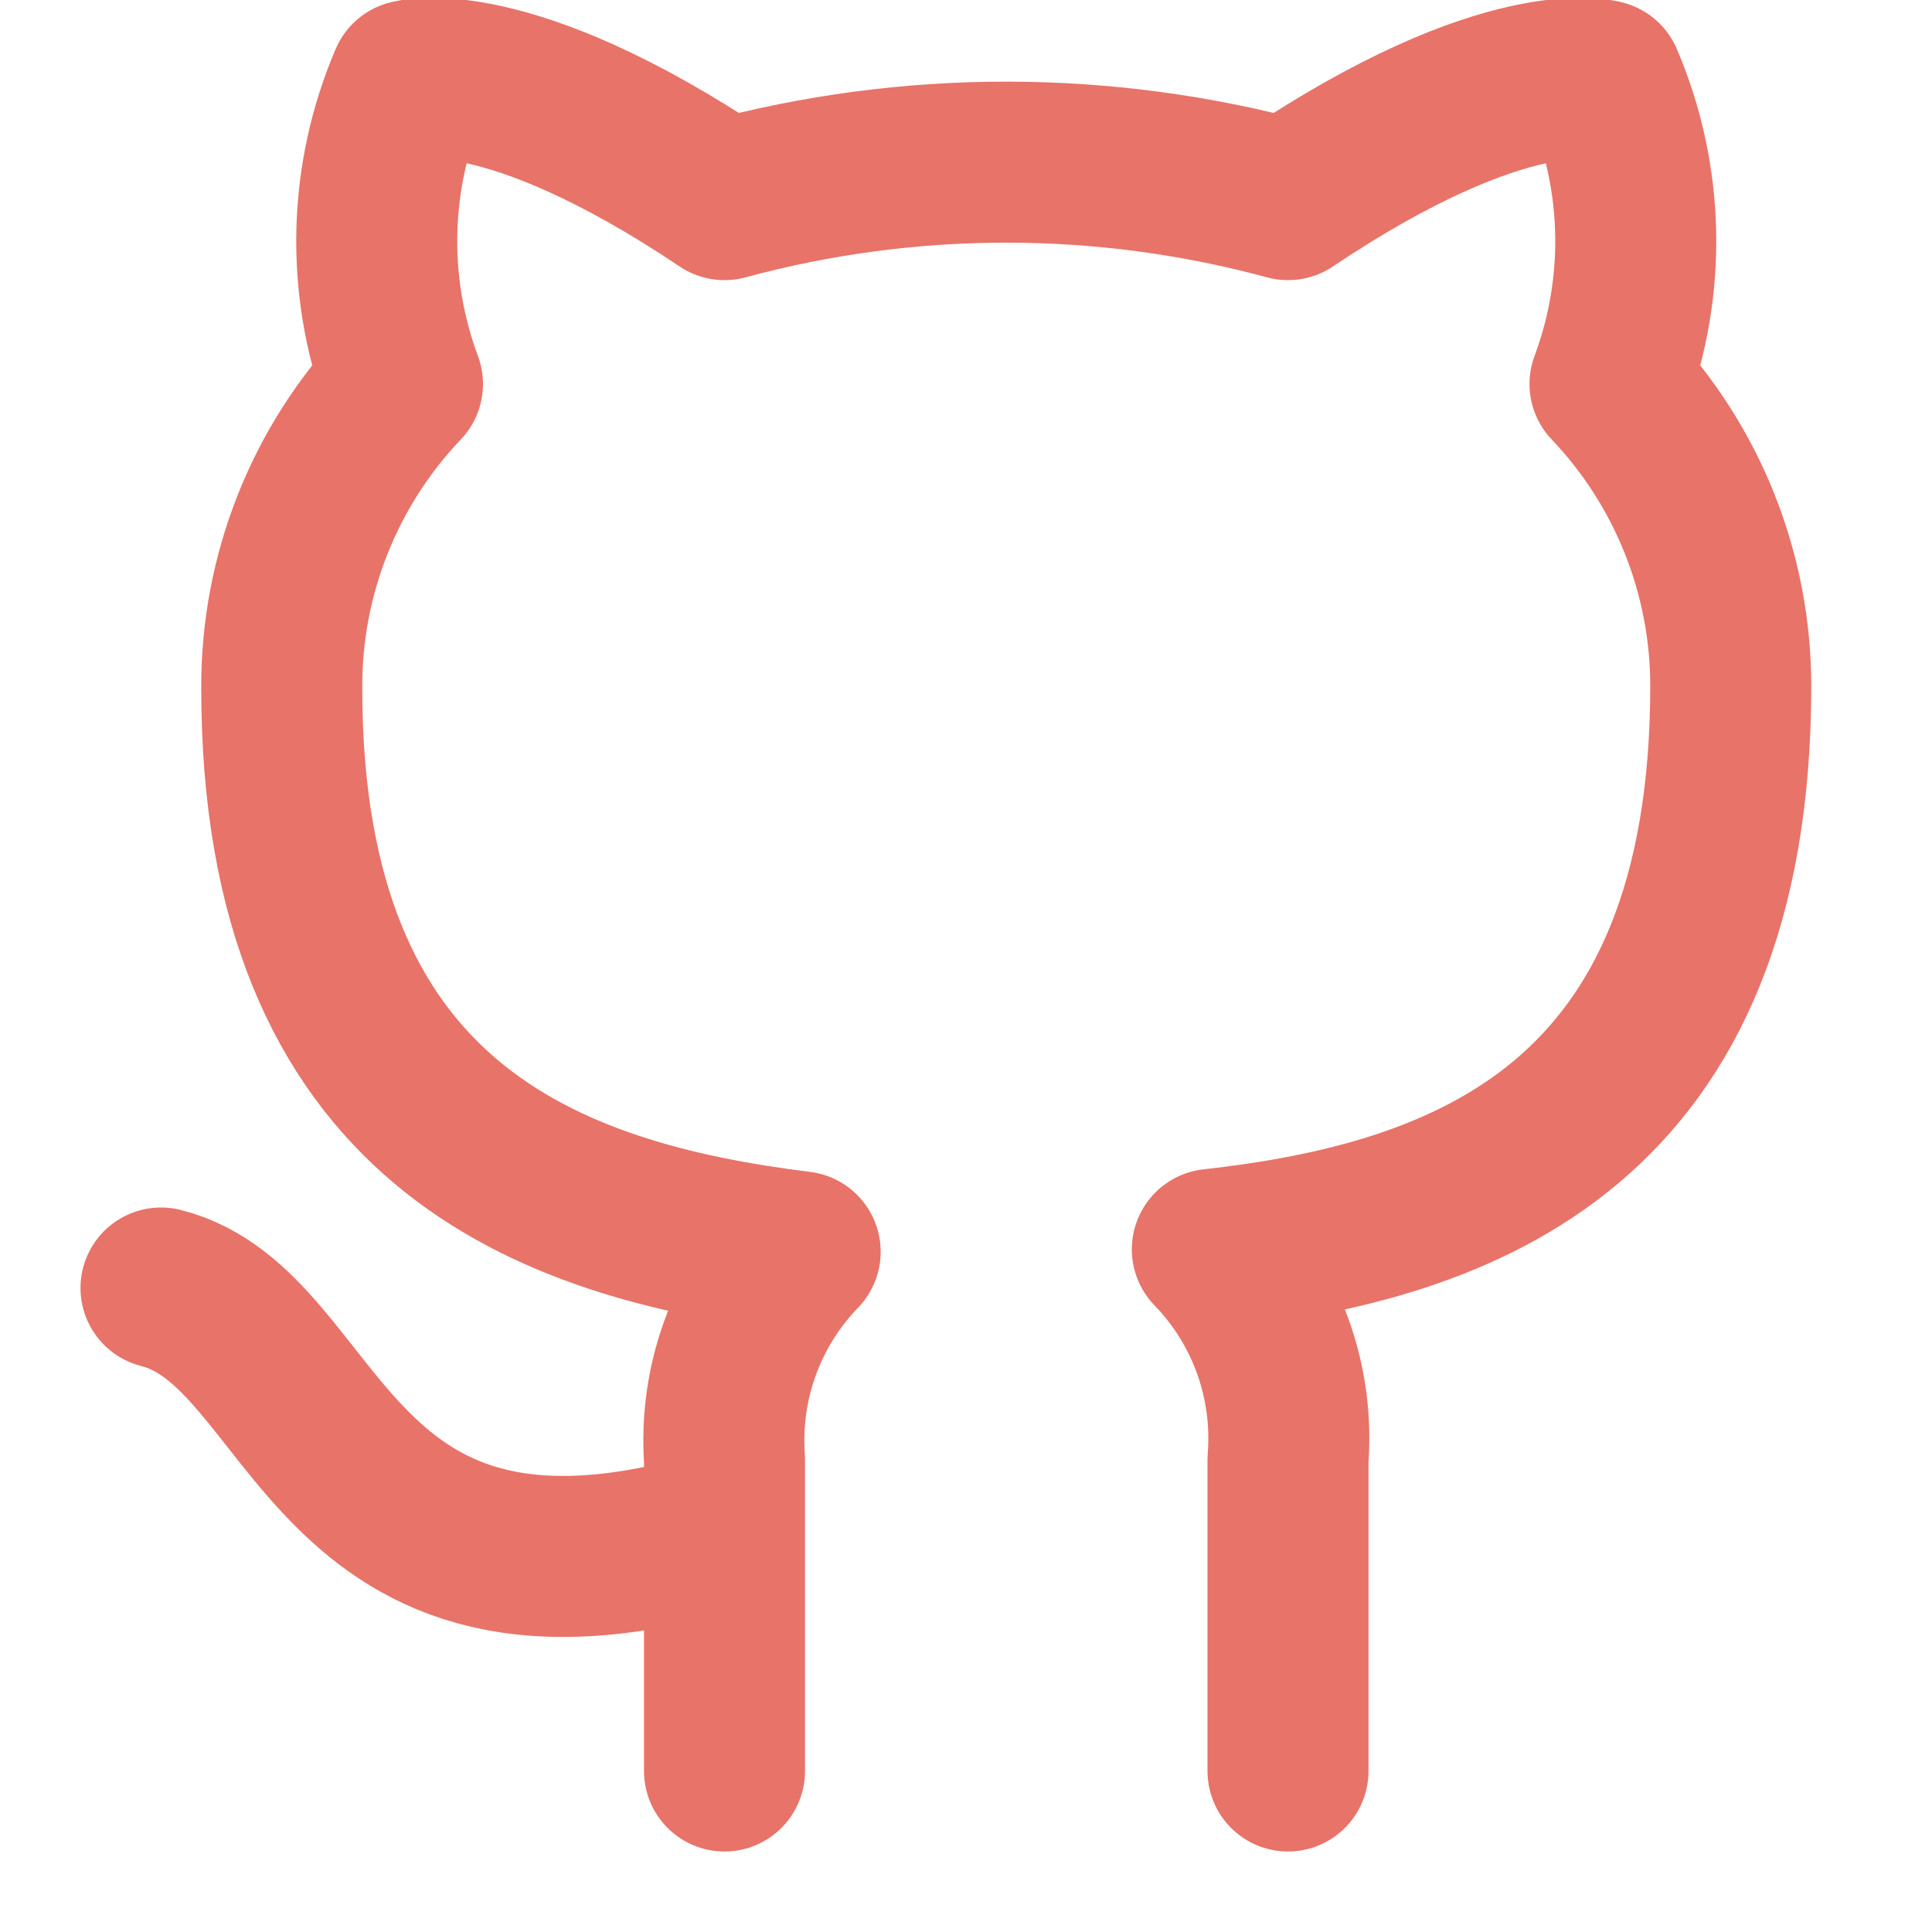
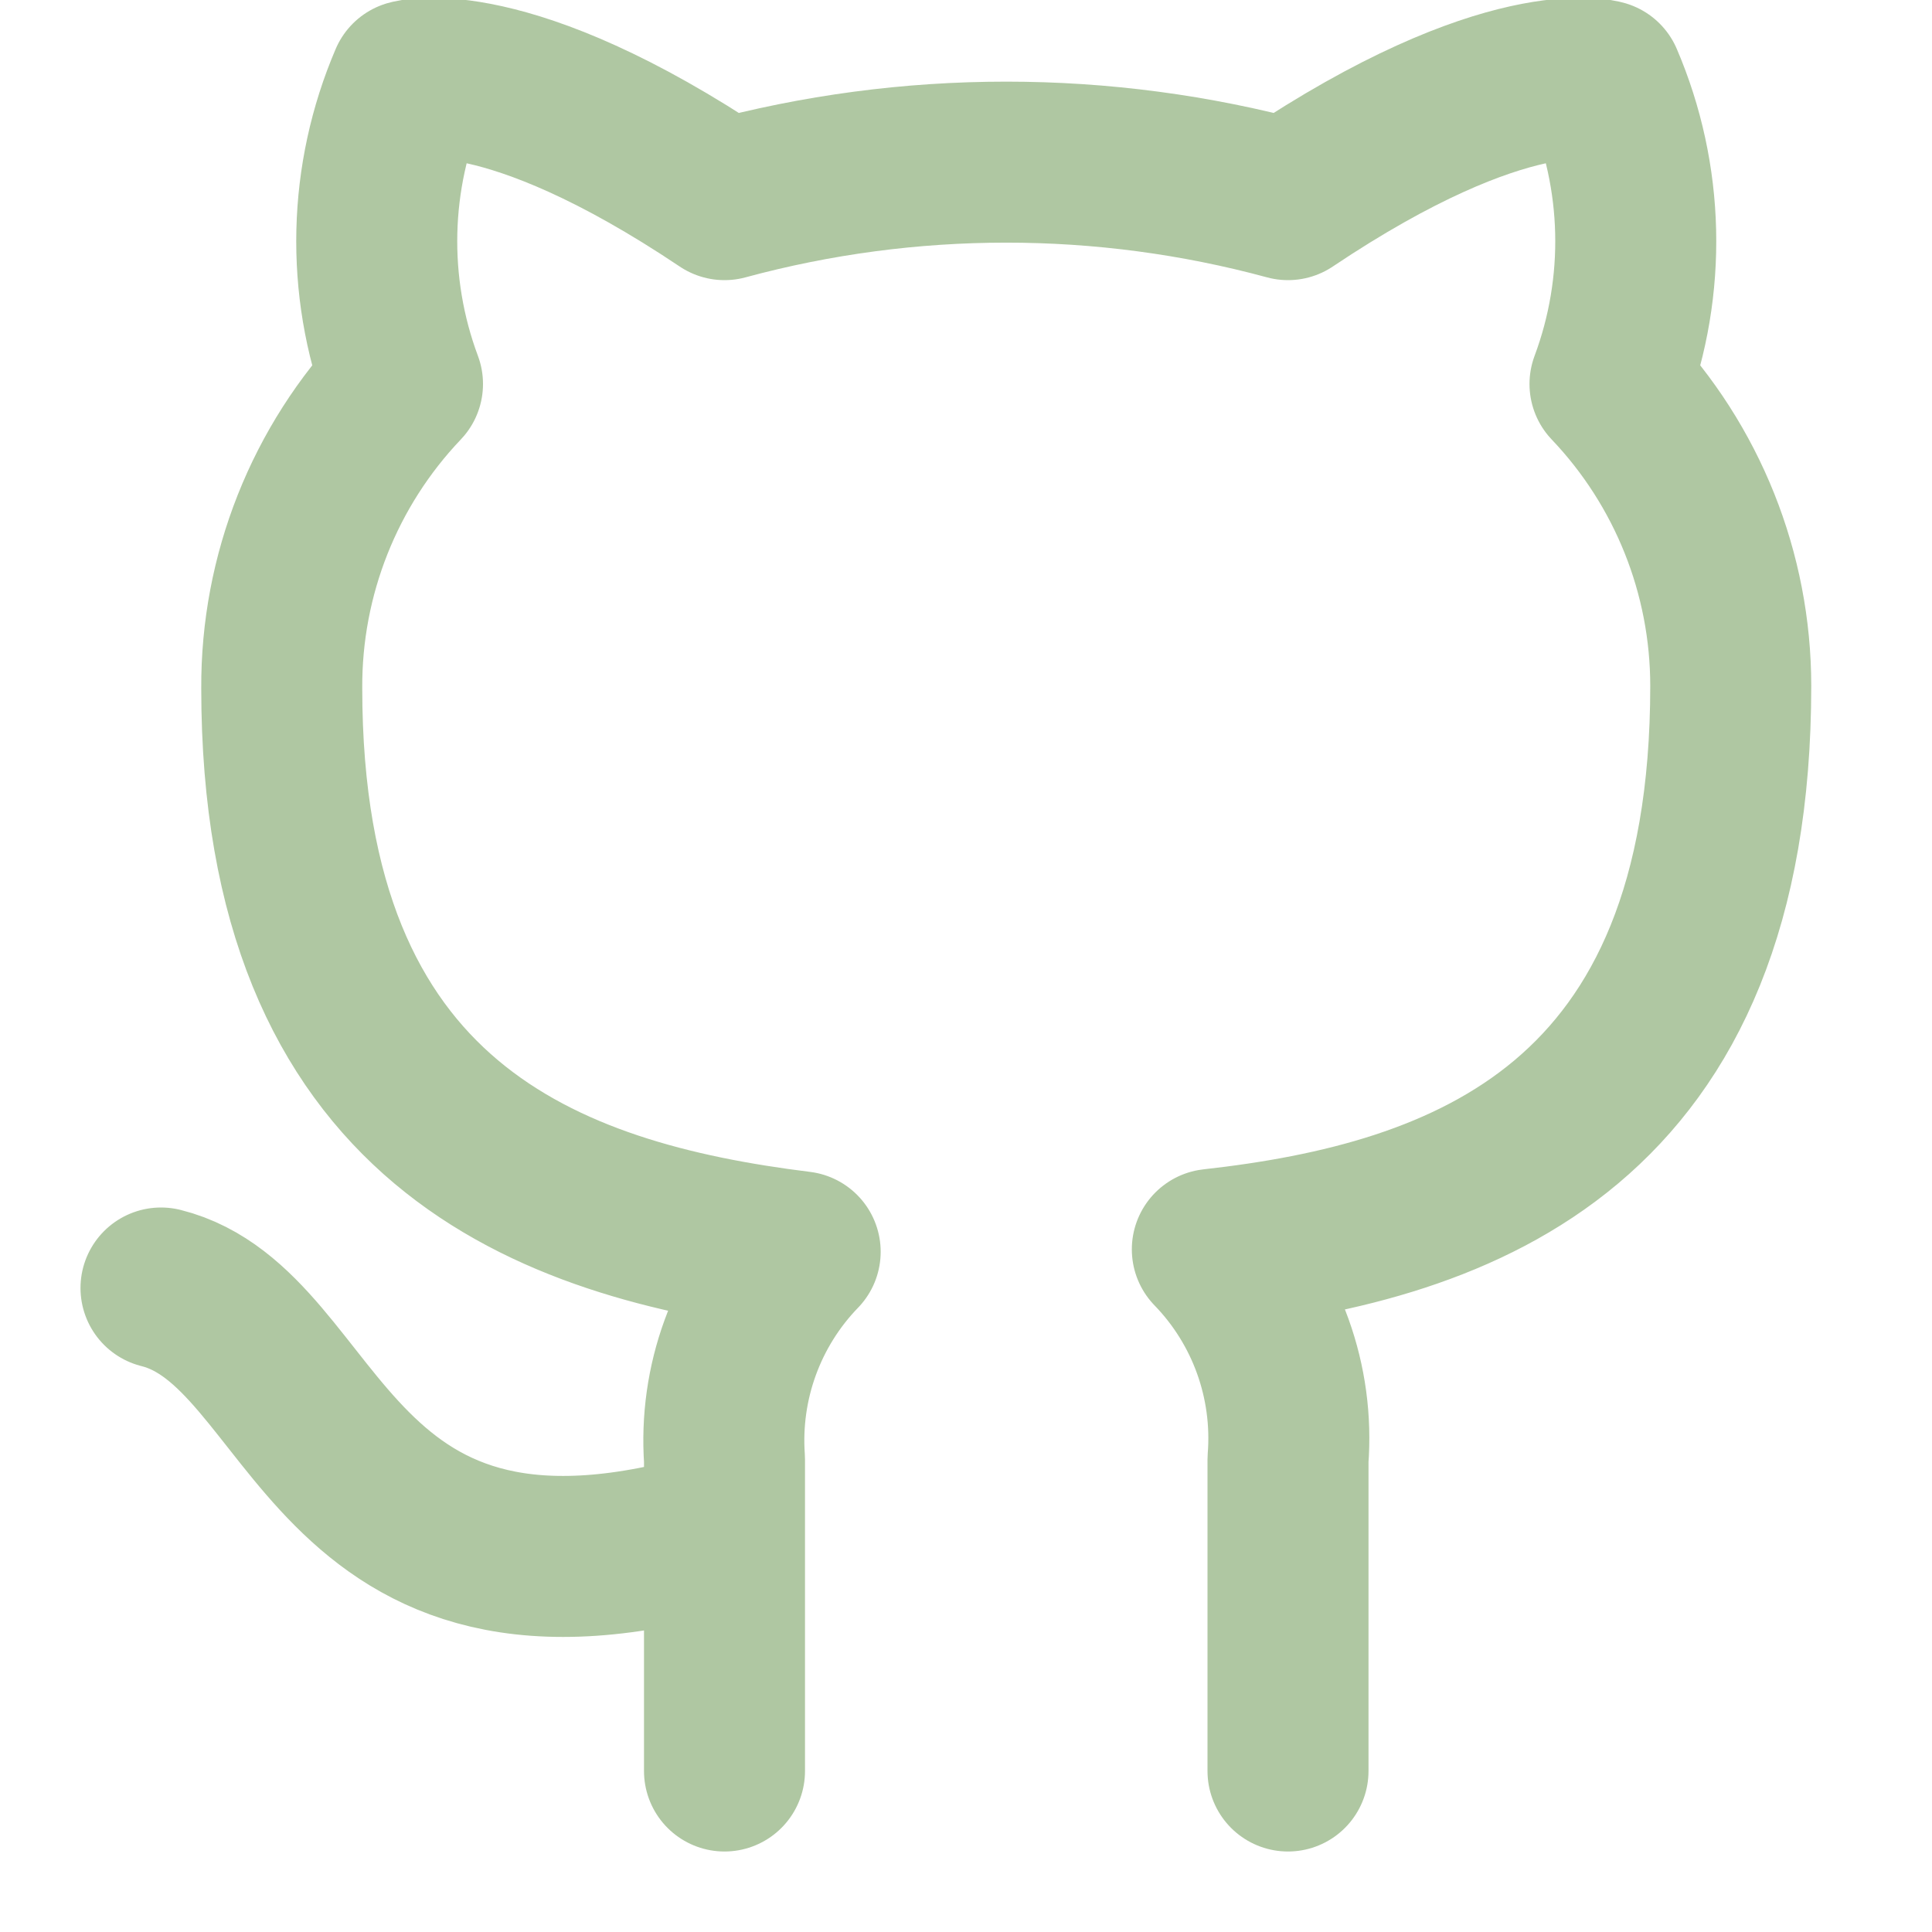
- <svg xmlns="http://www.w3.org/2000/svg" width="24" height="24" viewBox="0 0 24 24" fill="none" stroke="#e87369" stroke-width="2" stroke-linecap="round" stroke-linejoin="round" class="feather feather-github">
+ <svg xmlns="http://www.w3.org/2000/svg" width="24" height="24" viewBox="0 0 24 24" fill="none" stroke="#afc7a2" stroke-width="2" stroke-linecap="round" stroke-linejoin="round" class="feather feather-github">
  <path d="M9 19c-5 1.5-5-2.5-7-3m14 6v-3.87a3.37 3.37 0 0 0-.94-2.61c3.14-.35 6.44-1.54 6.44-7A5.44 5.44 0 0 0 20 4.77 5.07 5.07 0 0 0 19.91 1S18.73.65 16 2.48a13.38 13.38 0 0 0-7 0C6.27.65 5.09 1 5.09 1A5.07 5.07 0 0 0 5 4.77a5.44 5.44 0 0 0-1.5 3.78c0 5.42 3.3 6.61 6.44 7A3.37 3.37 0 0 0 9 18.13V22" />
</svg>
